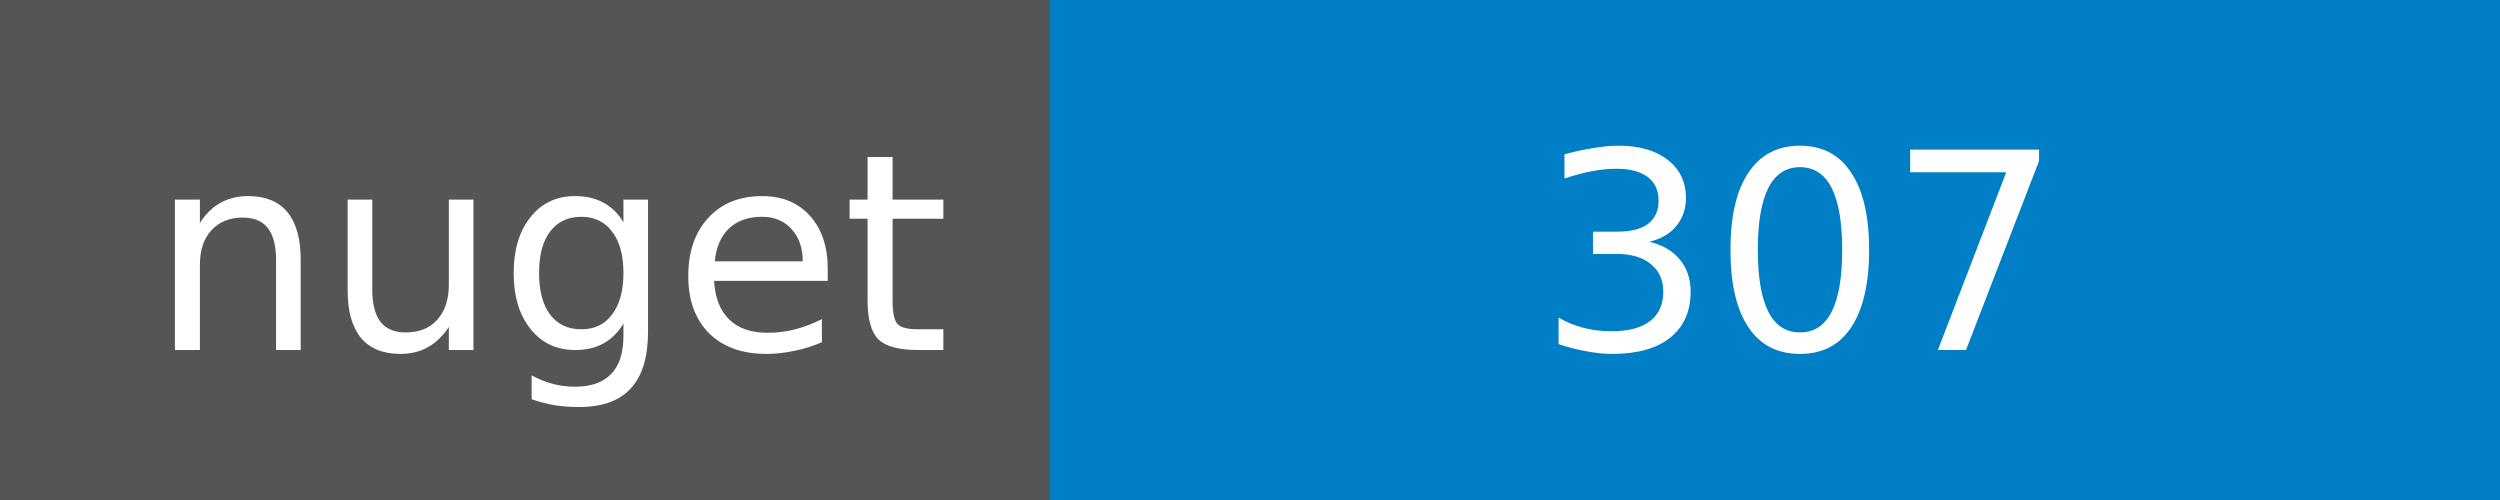
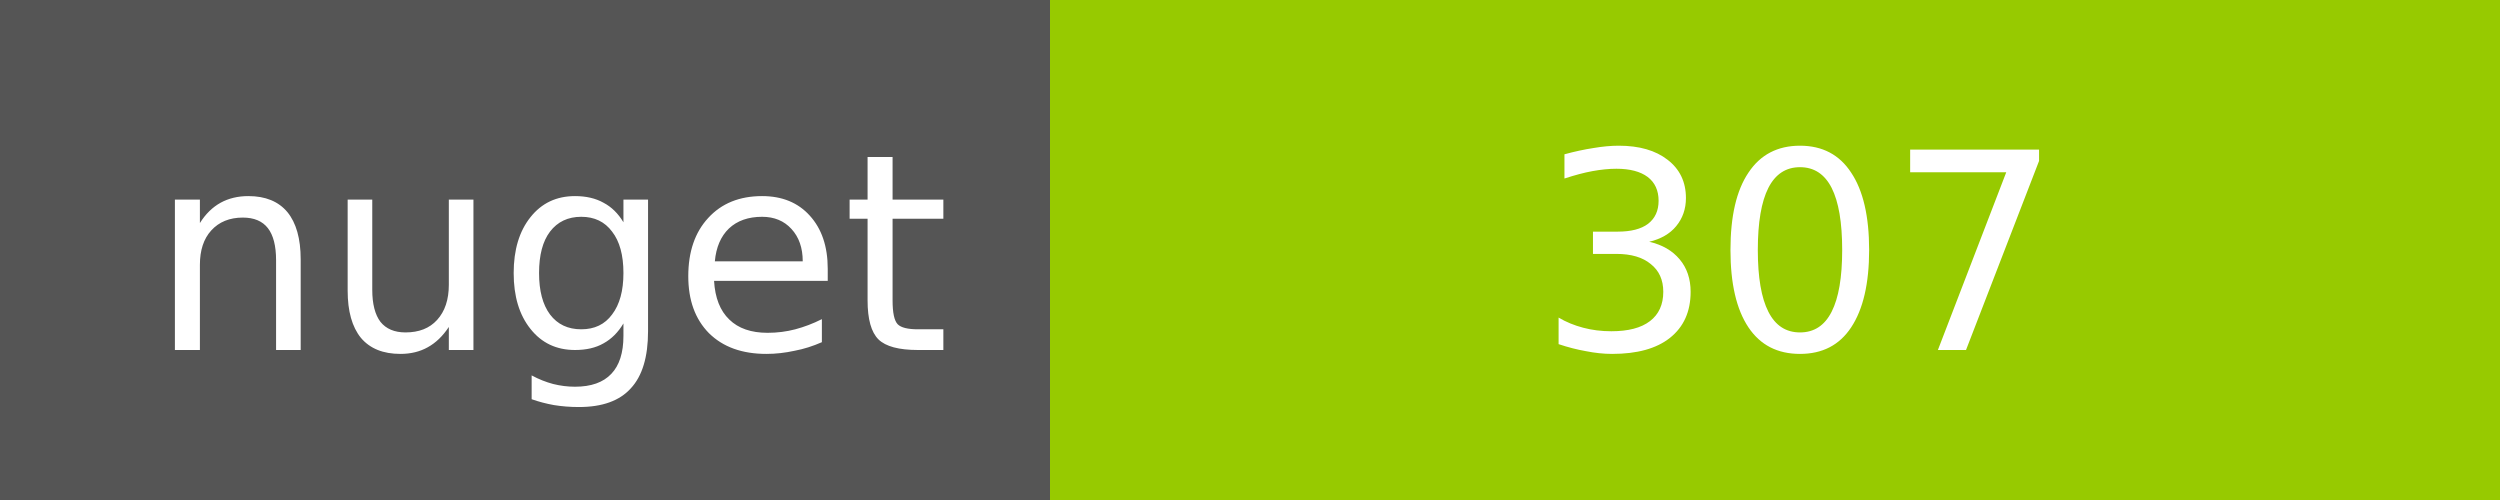
<svg xmlns="http://www.w3.org/2000/svg" width="100" height="20">
  <g shape-rendering="crispEdges">
    <path fill="#555" d="M0 0h42v20H0z" />
-     <path fill="#007ec6" d="M42 0h58v20H42z" />
+     <path fill="#97CA00" d="M42 0h58v20H42z" />
  </g>
  <g fill="#fff" text-anchor="middle" font-family="DejaVu Sans,Verdana,Geneva,sans-serif" font-size="11">
    <text x="22" y="14">nuget</text>
    <text x="72" y="14">307</text>
  </g>
</svg>
